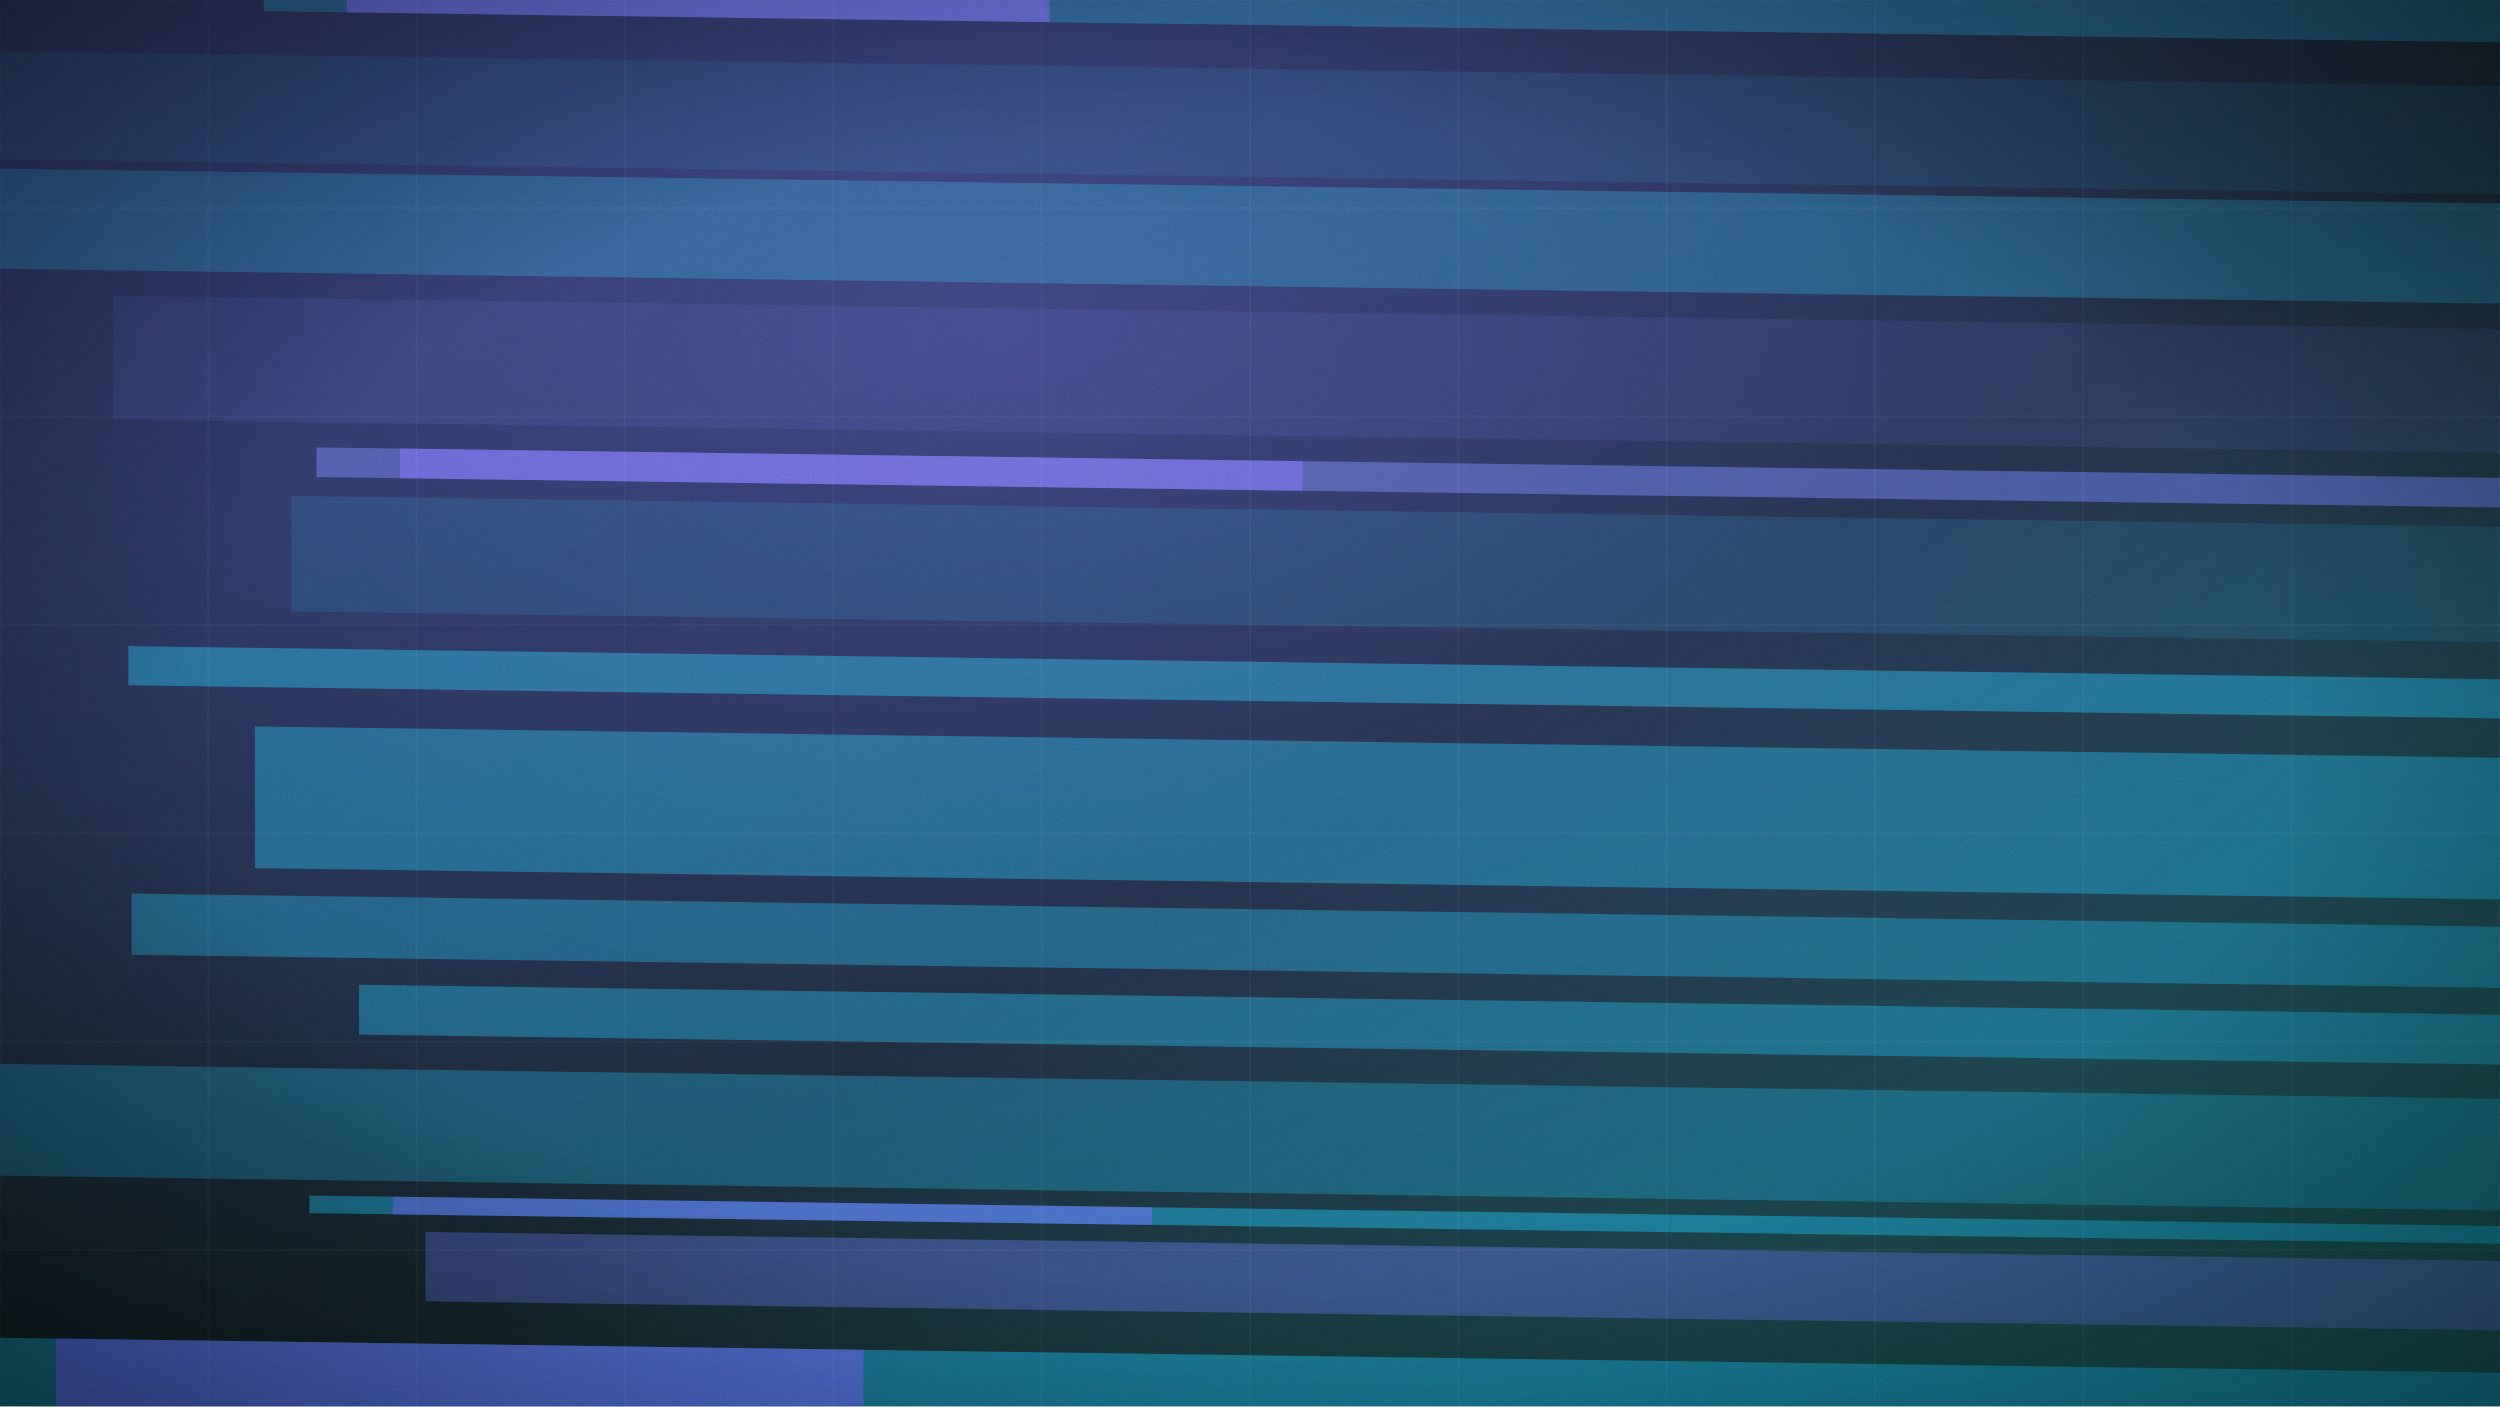
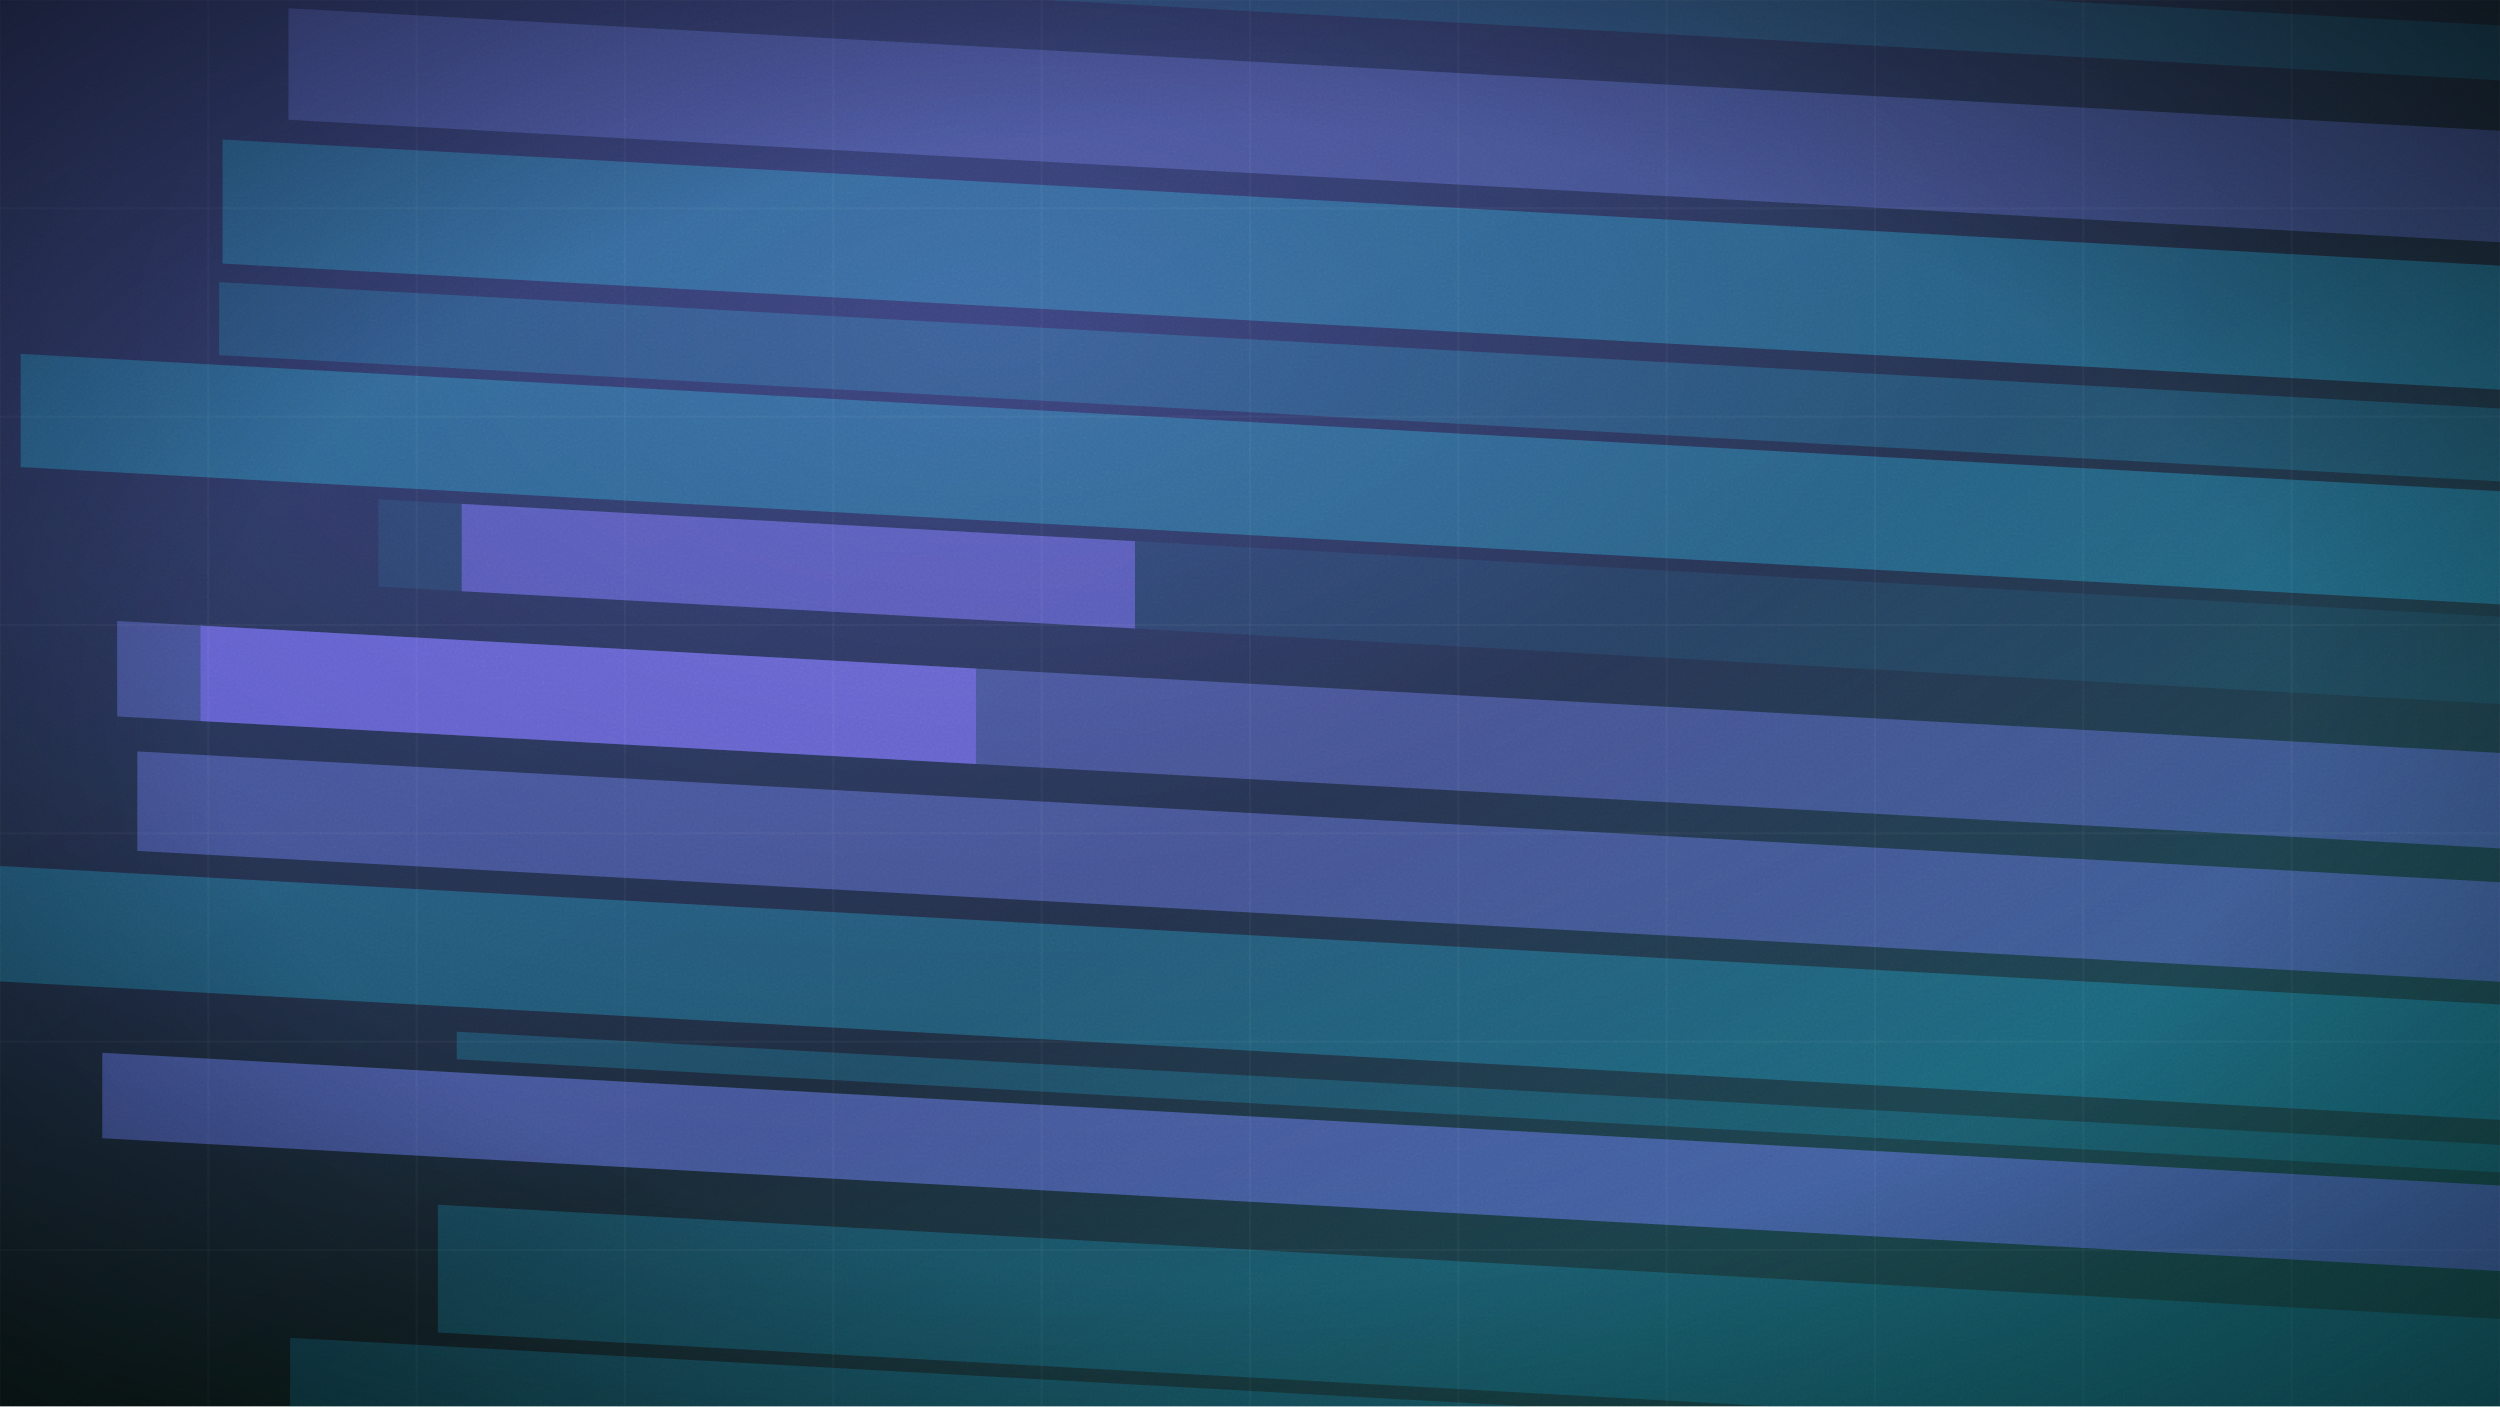
<svg xmlns="http://www.w3.org/2000/svg" viewBox="0 0 1200 675" width="1200" height="675" role="img" aria-label="Abstract cover illustration">
  <defs>
    <linearGradient id="bg" x1="0" y1="0" x2="1" y2="1">
      <stop offset="0" stop-color="#1a2945" />
      <stop offset="0.55" stop-color="#0f2120" />
      <stop offset="1" stop-color="#19585b" />
    </linearGradient>
    <radialGradient id="core" cx="0.4" cy="0.35" r="0.75">
      <stop offset="0" stop-color="#7362fd" stop-opacity="0.95" />
      <stop offset="0.5" stop-color="#647af3" stop-opacity="0.55" />
      <stop offset="1" stop-color="#16a8d2" stop-opacity="0" />
    </radialGradient>
    <radialGradient id="halo" cx="0.4" cy="0.23" r="0.85">
      <stop offset="0" stop-color="#7362fd" stop-opacity="0.4" />
      <stop offset="1" stop-color="#7362fd" stop-opacity="0" />
    </radialGradient>
    <radialGradient id="vig" cx="0.5" cy="0.5" r="0.75">
      <stop offset="0.55" stop-color="#000000" stop-opacity="0" />
      <stop offset="1" stop-color="#000000" stop-opacity="0.55" />
    </radialGradient>
    <filter id="grain" x="0" y="0" width="100%" height="100%">
      <feTurbulence type="fractalNoise" baseFrequency="0.85" numOctaves="3" stitchTiles="stitch" result="t" />
      <feColorMatrix type="saturate" values="0" in="t" result="g" />
    </filter>
    <clipPath id="frame">
      <rect x="0" y="0" width="1200" height="675" />
    </clipPath>
  </defs>
  <rect width="1200" height="675" fill="url(#bg)" />
  <g clip-path="url(#frame)">
-     <g transform="skewY(0.8)">
-       <rect x="119.9" y="-101.25" width="1120.1" height="21.81" fill="#16a8d2" fill-opacity="0.35" />
-       <rect x="126.62" y="-56.15" width="1246.68" height="59.76" fill="#16a8d2" fill-opacity="0.39" />
-       <rect x="166.62" y="-56.15" width="337.17" height="59.76" fill="#7362fd" fill-opacity="0.64" />
-       <rect x="-22.97" y="24.59" width="1276.59" height="51.9" fill="#16a8d2" fill-opacity="0.13" />
-       <rect x="-39.16" y="80.94" width="1279.16" height="48.06" fill="#16a8d2" fill-opacity="0.33" />
-       <rect x="54.22" y="141.23" width="1185.78" height="59.39" fill="#647af3" fill-opacity="0.11" />
-       <rect x="151.94" y="212.65" width="1088.06" height="14.2" fill="#647af3" fill-opacity="0.48" />
-       <rect x="191.94" y="212.65" width="433.31" height="14.2" fill="#7362fd" fill-opacity="0.5" />
-       <rect x="139.81" y="236.1" width="1244.04" height="55.44" fill="#16a8d2" fill-opacity="0.16" />
-       <rect x="61.62" y="309.27" width="1178.38" height="18.81" fill="#16a8d2" fill-opacity="0.49" />
-       <rect x="122.36" y="346.97" width="1247.53" height="68.03" fill="#16a8d2" fill-opacity="0.44" />
-       <rect x="63.13" y="428.03" width="1259.37" height="29.4" fill="#16a8d2" fill-opacity="0.4" />
-       <rect x="172.31" y="470.28" width="1237.54" height="23.94" fill="#16a8d2" fill-opacity="0.43" />
-       <rect x="0.09" y="510.67" width="1271.98" height="53.65" fill="#16a8d2" fill-opacity="0.34" />
-       <rect x="148.52" y="571.79" width="1091.48" height="8.46" fill="#16a8d2" fill-opacity="0.53" />
-       <rect x="188.52" y="571.79" width="364.48" height="8.46" fill="#7362fd" fill-opacity="0.49" />
-       <rect x="204.23" y="588.5" width="1035.77" height="33.29" fill="#647af3" fill-opacity="0.37" />
-       <rect x="-13.11" y="642.14" width="1274.62" height="53.5" fill="#16a8d2" fill-opacity="0.56" />
-       <rect x="26.89" y="642.14" width="387.59" height="53.5" fill="#7362fd" fill-opacity="0.58" />
-       <rect x="116.91" y="706.16" width="1123.09" height="16.22" fill="#16a8d2" fill-opacity="0.11" />
-       <rect x="156.91" y="706.16" width="280.12" height="16.22" fill="#7362fd" fill-opacity="0.26" />
+     <g transform="skewY(3.17)">
+       <rect x="172.07" y="-101.25" width="1067.93" height="29.66" fill="#16a8d2" fill-opacity="0.46" />
+       <rect x="-25.13" y="-54.2" width="1265.13" height="26.33" fill="#16a8d2" fill-opacity="0.18" />
+       <rect x="14.87" y="-54.2" width="169.3" height="26.33" fill="#7362fd" fill-opacity="0.46" />
+       <rect x="138.48" y="-3.7" width="1244.3" height="53.53" fill="#647af3" fill-opacity="0.32" />
+       <rect x="106.83" y="61.07" width="1133.17" height="59.51" fill="#16a8d2" fill-opacity="0.37" />
+       <rect x="105.16" y="129.61" width="1250.97" height="35.02" fill="#16a8d2" fill-opacity="0.26" />
+       <rect x="9.93" y="169.33" width="1270.01" height="54.31" fill="#16a8d2" fill-opacity="0.38" />
+       <rect x="181.6" y="229.6" width="1235.68" height="41.91" fill="#16a8d2" fill-opacity="0.11" />
+       <rect x="221.6" y="229.6" width="323.2" height="41.91" fill="#7362fd" fill-opacity="0.5" />
+       <rect x="56.24" y="294.97" width="1183.76" height="45.8" fill="#647af3" fill-opacity="0.4" />
+       <rect x="96.24" y="294.97" width="372.22" height="45.8" fill="#7362fd" fill-opacity="0.51" />
+       <rect x="65.91" y="357.03" width="1174.09" height="47.74" fill="#647af3" fill-opacity="0.42" />
+       <rect x="-32.13" y="415.68" width="1272.13" height="55.42" fill="#16a8d2" fill-opacity="0.34" />
+       <rect x="219.25" y="483.08" width="1020.75" height="13.21" fill="#16a8d2" fill-opacity="0.25" />
+       <rect x="49.1" y="502.62" width="1190.9" height="41.01" fill="#647af3" fill-opacity="0.5" />
+       <rect x="210.19" y="566.62" width="1229.96" height="61.34" fill="#16a8d2" fill-opacity="0.27" />
+       <rect x="139.27" y="634.43" width="1100.73" height="53.76" fill="#16a8d2" fill-opacity="0.26" />
+       <rect x="14.93" y="701.36" width="1269.01" height="35.83" fill="#647af3" fill-opacity="0.47" />
+       <rect x="54.93" y="701.36" width="447.38" height="35.83" fill="#7362fd" fill-opacity="0.41" />
    </g>
  </g>
  <rect width="1200" height="675" fill="url(#halo)" style="mix-blend-mode:screen" />
  <g clip-path="url(#frame)">
    <line x1="0" y1="0" x2="0" y2="675" stroke="#ffffff" stroke-opacity="0.035" stroke-width="1" />
    <line x1="100" y1="0" x2="100" y2="675" stroke="#ffffff" stroke-opacity="0.035" stroke-width="1" />
    <line x1="200" y1="0" x2="200" y2="675" stroke="#ffffff" stroke-opacity="0.035" stroke-width="1" />
    <line x1="300" y1="0" x2="300" y2="675" stroke="#ffffff" stroke-opacity="0.035" stroke-width="1" />
    <line x1="400" y1="0" x2="400" y2="675" stroke="#ffffff" stroke-opacity="0.035" stroke-width="1" />
    <line x1="500" y1="0" x2="500" y2="675" stroke="#ffffff" stroke-opacity="0.035" stroke-width="1" />
    <line x1="600" y1="0" x2="600" y2="675" stroke="#ffffff" stroke-opacity="0.035" stroke-width="1" />
    <line x1="700" y1="0" x2="700" y2="675" stroke="#ffffff" stroke-opacity="0.035" stroke-width="1" />
    <line x1="800" y1="0" x2="800" y2="675" stroke="#ffffff" stroke-opacity="0.035" stroke-width="1" />
    <line x1="900" y1="0" x2="900" y2="675" stroke="#ffffff" stroke-opacity="0.035" stroke-width="1" />
    <line x1="1000" y1="0" x2="1000" y2="675" stroke="#ffffff" stroke-opacity="0.035" stroke-width="1" />
    <line x1="1100" y1="0" x2="1100" y2="675" stroke="#ffffff" stroke-opacity="0.035" stroke-width="1" />
    <line x1="1200" y1="0" x2="1200" y2="675" stroke="#ffffff" stroke-opacity="0.035" stroke-width="1" />
    <line x1="0" y1="0" x2="1200" y2="0" stroke="#ffffff" stroke-opacity="0.035" stroke-width="1" />
    <line x1="0" y1="100" x2="1200" y2="100" stroke="#ffffff" stroke-opacity="0.035" stroke-width="1" />
    <line x1="0" y1="200" x2="1200" y2="200" stroke="#ffffff" stroke-opacity="0.035" stroke-width="1" />
    <line x1="0" y1="300" x2="1200" y2="300" stroke="#ffffff" stroke-opacity="0.035" stroke-width="1" />
    <line x1="0" y1="400" x2="1200" y2="400" stroke="#ffffff" stroke-opacity="0.035" stroke-width="1" />
    <line x1="0" y1="500" x2="1200" y2="500" stroke="#ffffff" stroke-opacity="0.035" stroke-width="1" />
    <line x1="0" y1="600" x2="1200" y2="600" stroke="#ffffff" stroke-opacity="0.035" stroke-width="1" />
  </g>
  <rect width="1200" height="675" fill="url(#vig)" />
  <rect width="1200" height="675" filter="url(#grain)" opacity="0.14" style="mix-blend-mode:overlay" />
</svg>
